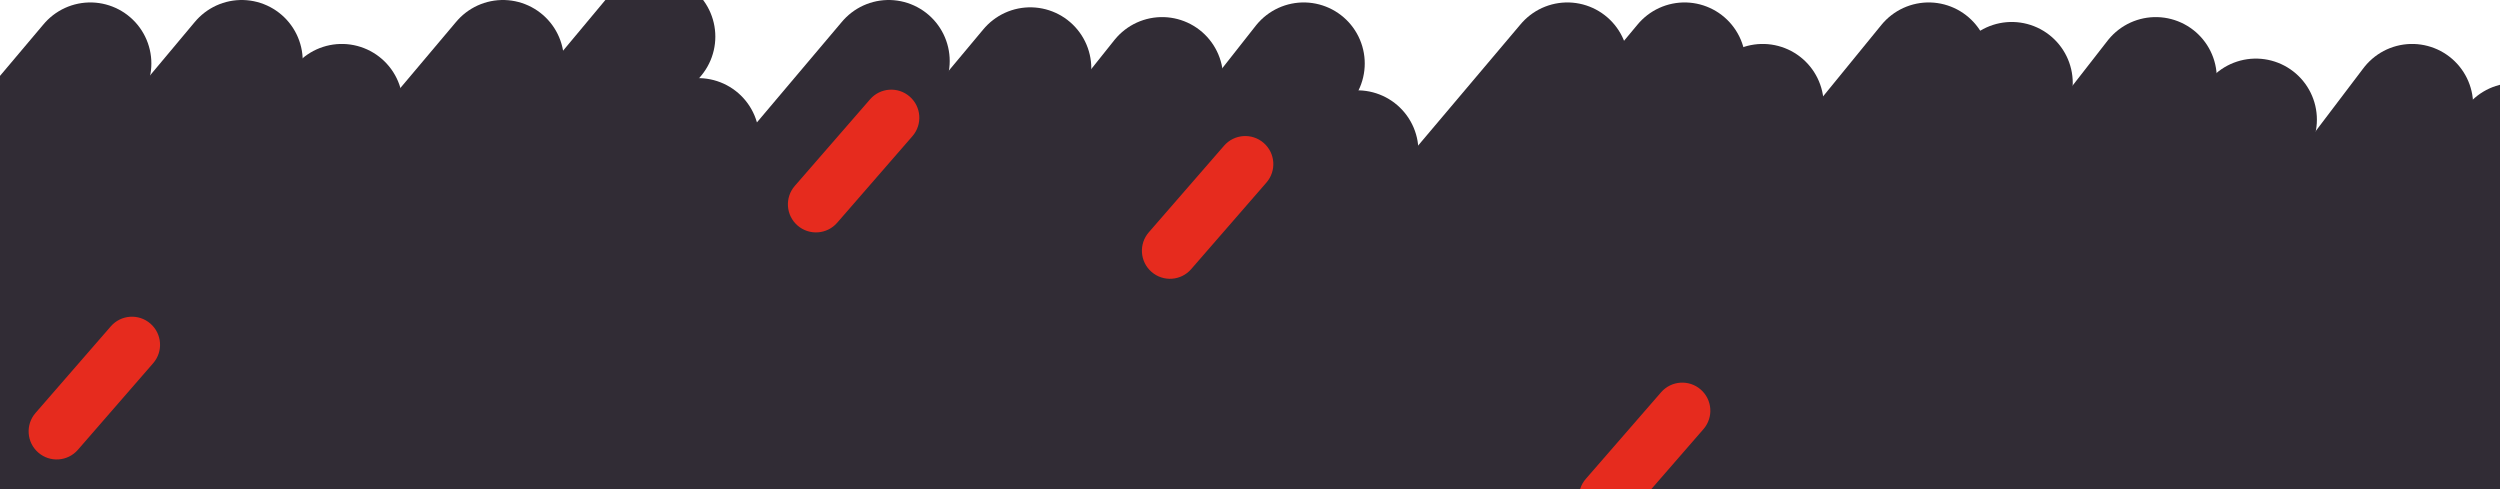
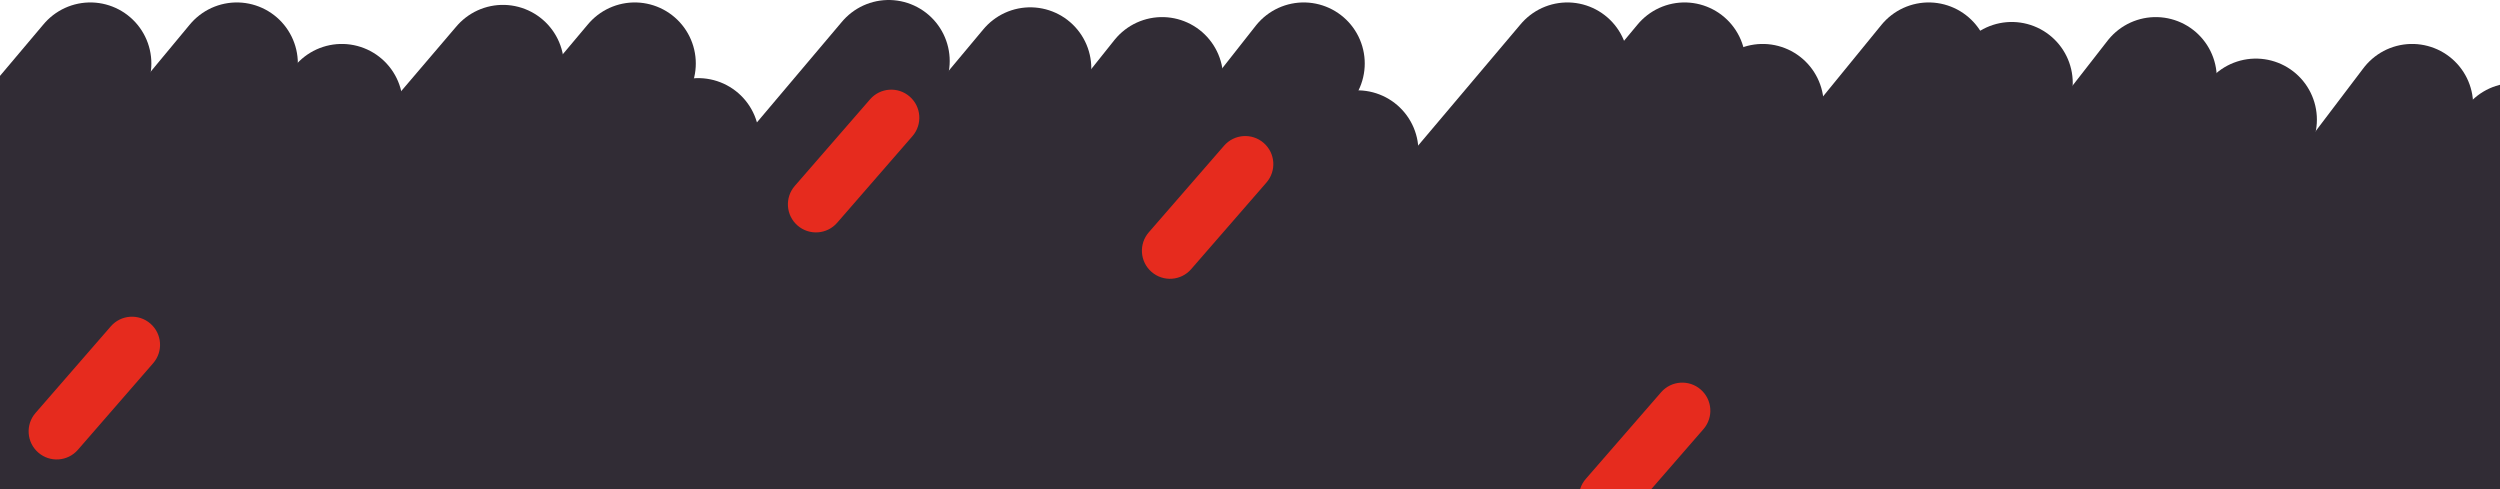
<svg xmlns="http://www.w3.org/2000/svg" width="1024px" height="200px" viewBox="0 0 1024 200" version="1.1">
  <defs />
  <g id="elements" stroke="none" stroke-width="1" fill="none" fill-rule="evenodd">
    <g id="footer">
-       <path d="M99,25 L-40,191" id="Line" stroke="#312C35" stroke-width="50" stroke-linecap="round" transform="translate(29.5, 108) scale(-1, -1) translate(-29.5, -108) " />
+       <path d="M97,26 L-40,191" id="Line" stroke="#312C35" stroke-width="50" stroke-linecap="round" transform="translate(28.5, 108.5) scale(-1, -1) translate(-28.5, -108.5) " />
      <path d="M37,26 L-98,186" id="Line" stroke="#312C35" stroke-width="50" stroke-linecap="round" transform="translate(-30.5, 106) scale(-1, -1) translate(30.5, -106) " />
      <path d="M140,43 L-5,215" id="Line" stroke="#312C35" stroke-width="50" stroke-linecap="round" transform="translate(67.5, 129) scale(-1, -1) translate(-67.5, -129) " />
-       <path d="M206,25 L61,197" id="Line" stroke="#312C35" stroke-width="50" stroke-linecap="round" transform="translate(133.5, 111) scale(-1, -1) translate(-133.5, -111) " />
-       <path d="M268,15 L112,202" id="Line" stroke="#312C35" stroke-width="50" stroke-linecap="round" transform="translate(190, 108.5) scale(-1, -1) translate(-190, -108.5) " />
+       <path d="M206,27 L61,197" id="Line" stroke="#312C35" stroke-width="50" stroke-linecap="round" transform="translate(133.5, 112) scale(-1, -1) translate(-133.5, -112) " />
+       <path d="M260,26 L112,202" id="Line" stroke="#312C35" stroke-width="50" stroke-linecap="round" transform="translate(186, 114) scale(-1, -1) translate(-186, -114) " />
      <path d="M286,57 L112,267" id="Line" stroke="#312C35" stroke-width="50" stroke-linecap="round" transform="translate(199, 162) scale(-1, -1) translate(-199, -162) " />
      <path d="M364,25 L206,212" id="Line" stroke="#312C35" stroke-width="50" stroke-linecap="round" transform="translate(285, 118.5) scale(-1, -1) translate(-285, -118.5) " />
      <path d="M422,28 L254,229" id="Line" stroke="#312C35" stroke-width="50" stroke-linecap="round" transform="translate(338, 128.5) scale(-1, -1) translate(-338, -128.5) " />
      <path d="M476,32 L318,230" id="Line" stroke="#312C35" stroke-width="50" stroke-linecap="round" transform="translate(397, 131) scale(-1, -1) translate(-397, -131) " />
      <path d="M534,26 L397,200" id="Line" stroke="#312C35" stroke-width="50" stroke-linecap="round" transform="translate(465.5, 113) scale(-1, -1) translate(-465.5, -113) " />
      <path d="M556,62 L444,196" id="Line" stroke="#312C35" stroke-width="50" stroke-linecap="round" transform="translate(500, 129) scale(-1, -1) translate(-500, -129) " />
      <path d="M642,26 L495,200" id="Line" stroke="#312C35" stroke-width="50" stroke-linecap="round" transform="translate(568.5, 113) scale(-1, -1) translate(-568.5, -113) " />
      <path d="M690,26 L545,200" id="Line" stroke="#312C35" stroke-width="50" stroke-linecap="round" transform="translate(617.5, 113) scale(-1, -1) translate(-617.5, -113) " />
      <path d="M722,43 L591,200" id="Line" stroke="#312C35" stroke-width="50" stroke-linecap="round" transform="translate(656.5, 121.5) scale(-1, -1) translate(-656.5, -121.5) " />
      <path d="M790,26 L648,200" id="Line" stroke="#312C35" stroke-width="50" stroke-linecap="round" transform="translate(719, 113) scale(-1, -1) translate(-719, -113) " />
      <path d="M824,34 L698,202" id="Line" stroke="#312C35" stroke-width="50" stroke-linecap="round" transform="translate(761, 118) scale(-1, -1) translate(-761, -118) " />
      <path d="M883,32 L742,213" id="Line" stroke="#312C35" stroke-width="50" stroke-linecap="round" transform="translate(812.5, 122.5) scale(-1, -1) translate(-812.5, -122.5) " />
      <path d="M924,49 L792,225" id="Line" stroke="#312C35" stroke-width="50" stroke-linecap="round" transform="translate(858, 137) scale(-1, -1) translate(-858, -137) " />
      <path d="M988,43 L850,225" id="Line" stroke="#312C35" stroke-width="50" stroke-linecap="round" transform="translate(919, 134) scale(-1, -1) translate(-919, -134) " />
      <path d="M1030,59 L922,198" id="Line" stroke="#312C35" stroke-width="50" stroke-linecap="round" transform="translate(976, 128.5) scale(-1, -1) translate(-976, -128.5) " />
      <path d="M1078,61 L970,200" id="Line" stroke="#312C35" stroke-width="50" stroke-linecap="round" transform="translate(1024, 130.5) scale(-1, -1) translate(-1024, -130.5) " />
      <path d="M1044,159 L1005,196" id="Line" stroke="#312C35" stroke-width="50" stroke-linecap="round" transform="translate(1024.5, 177.5) scale(-1, -1) translate(-1024.5, -177.5) " />
      <rect id="Rectangle-19" fill="#E62B1E" transform="translate(349.6412, 65.95951) rotate(-49) translate(-349.6412, -65.95951) " x="314.641" y="54.46" width="70" height="23" rx="11.5" />
      <rect id="Rectangle-19" fill="#E62B1E" transform="translate(38.64123, 158.9595) rotate(-49) translate(-38.64123, -158.9595) " x="3.641" y="147.46" width="70" height="23" rx="11.5" />
      <rect id="Rectangle-19" fill="#E62B1E" transform="translate(494.6412, 84.95951) rotate(-49) translate(-494.6412, -84.95951) " x="459.641" y="73.46" width="70" height="23" rx="11.5" />
      <rect id="Rectangle-19" fill="#E62B1E" transform="translate(673.6412, 185.9595) rotate(-49) translate(-673.6412, -185.9595) " x="638.641" y="174.46" width="70" height="23" rx="11.5" />
    </g>
  </g>
</svg>
